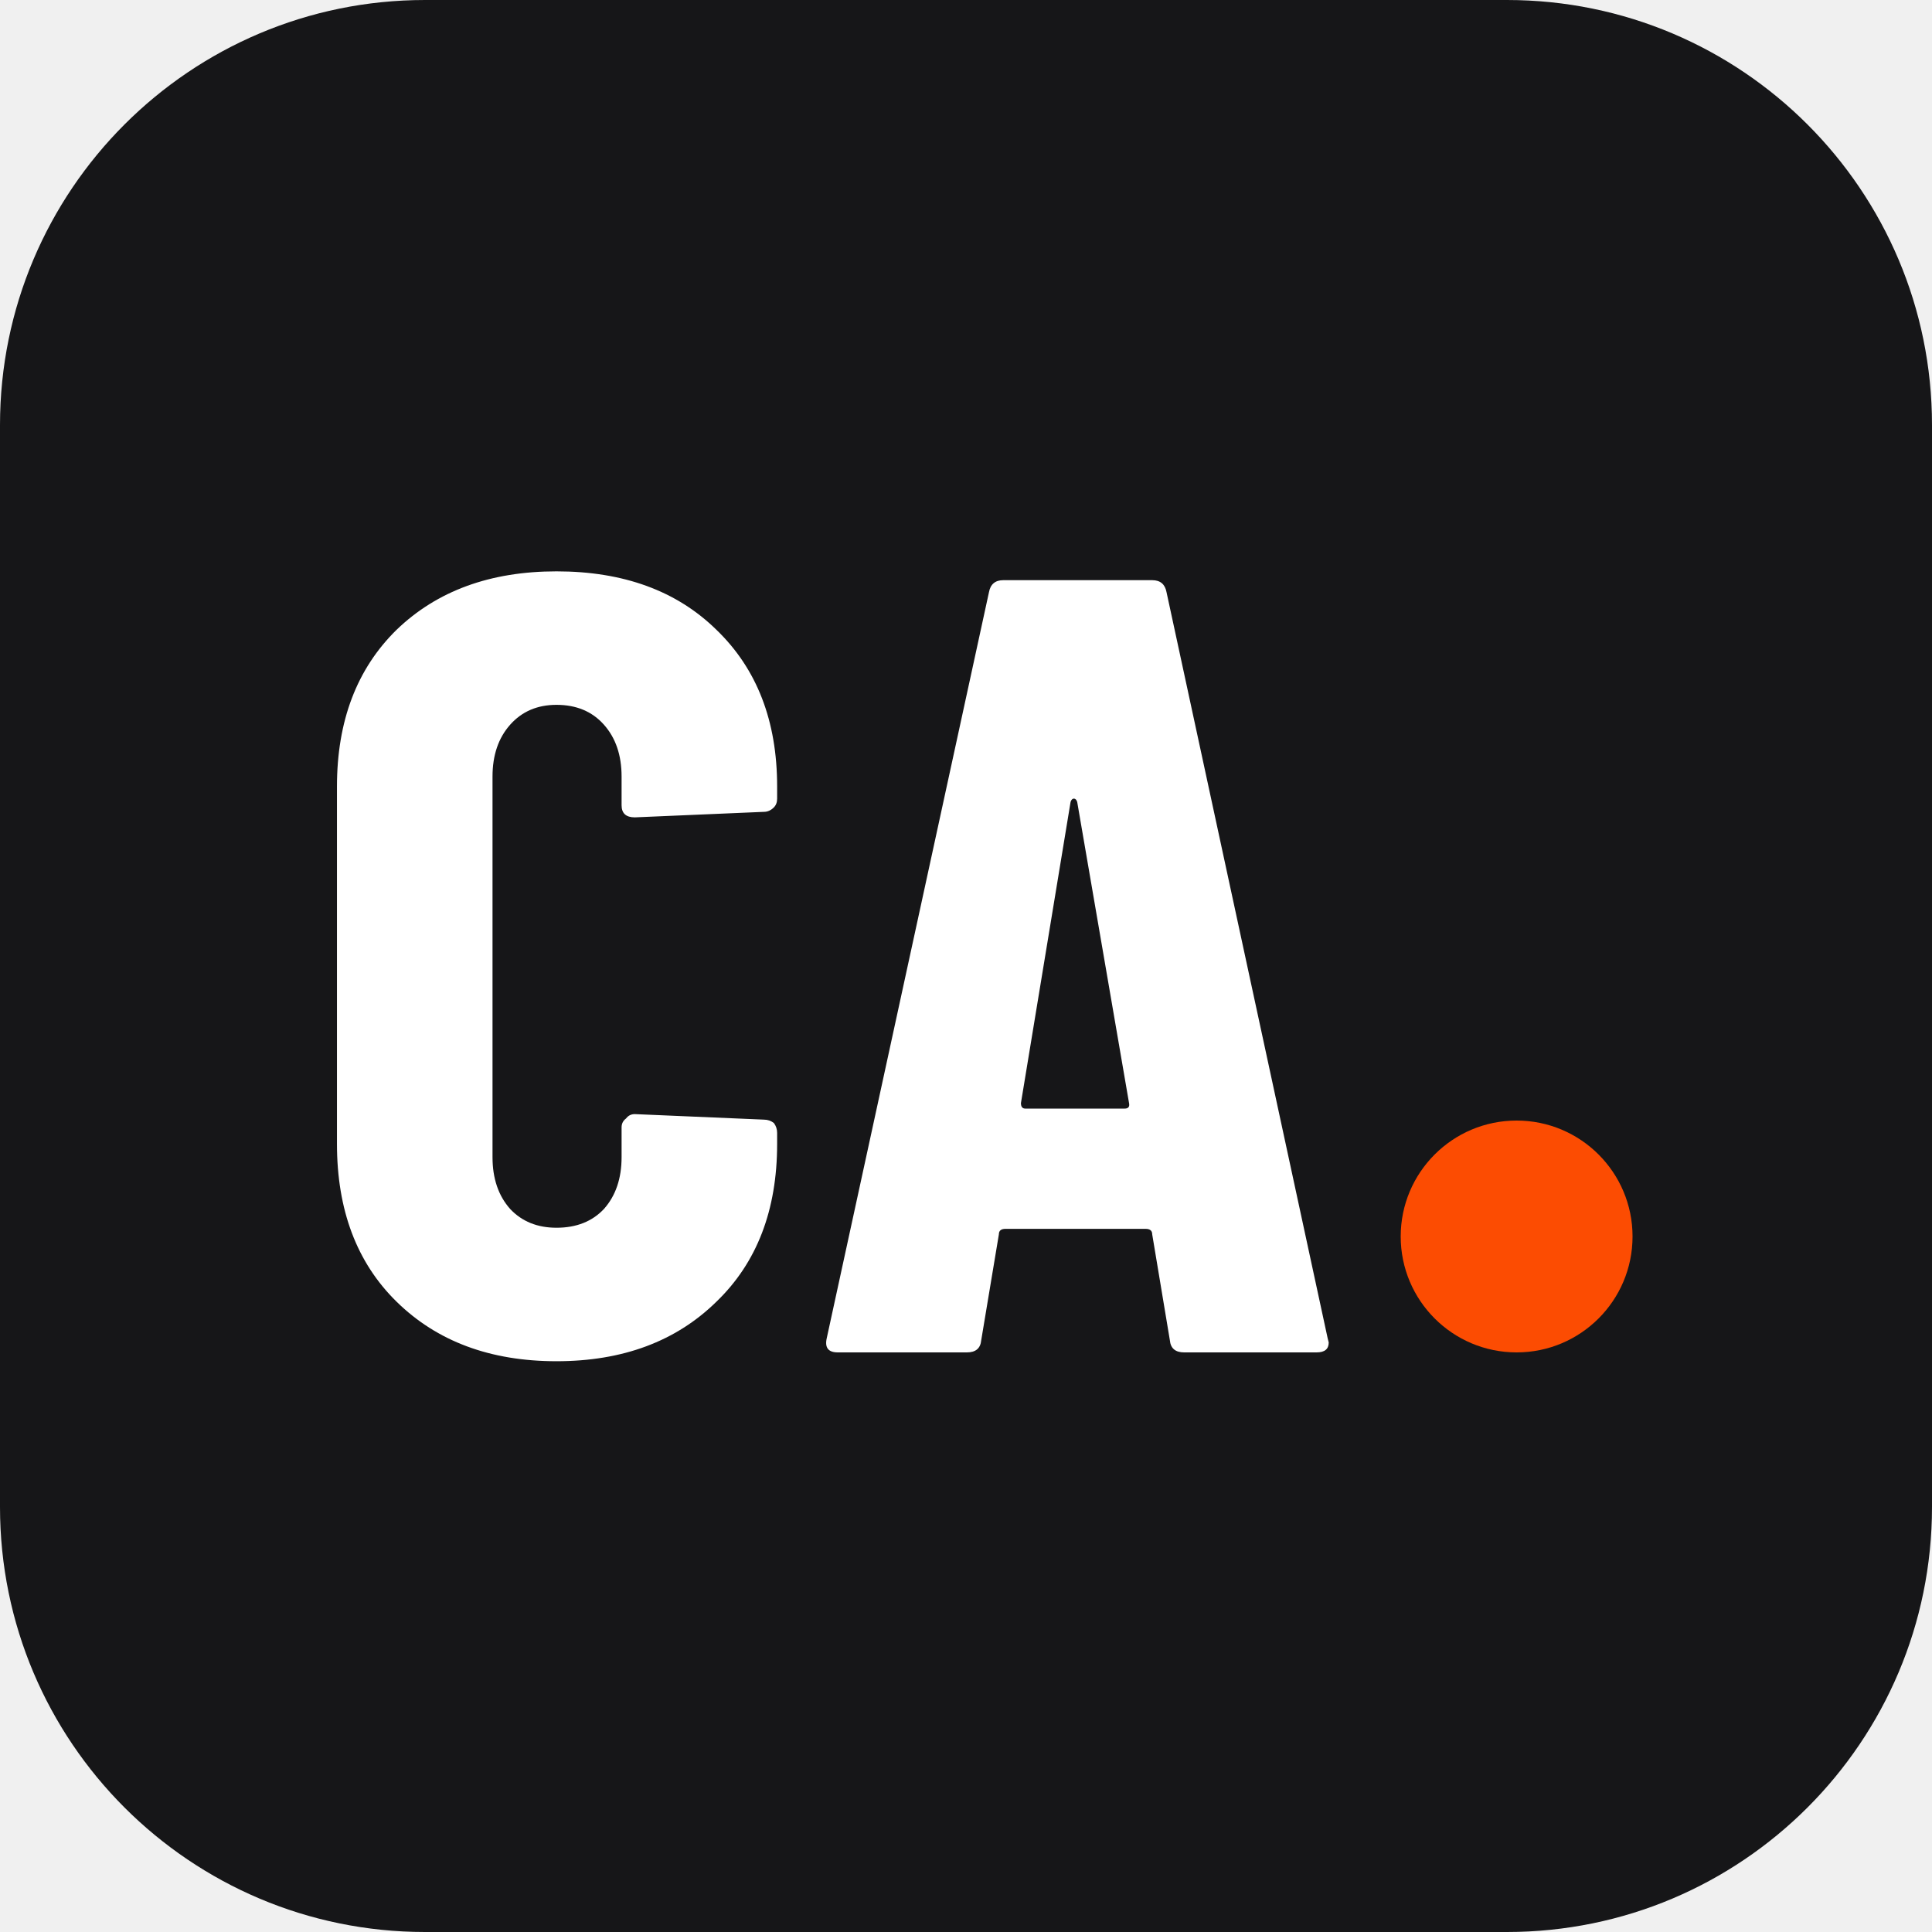
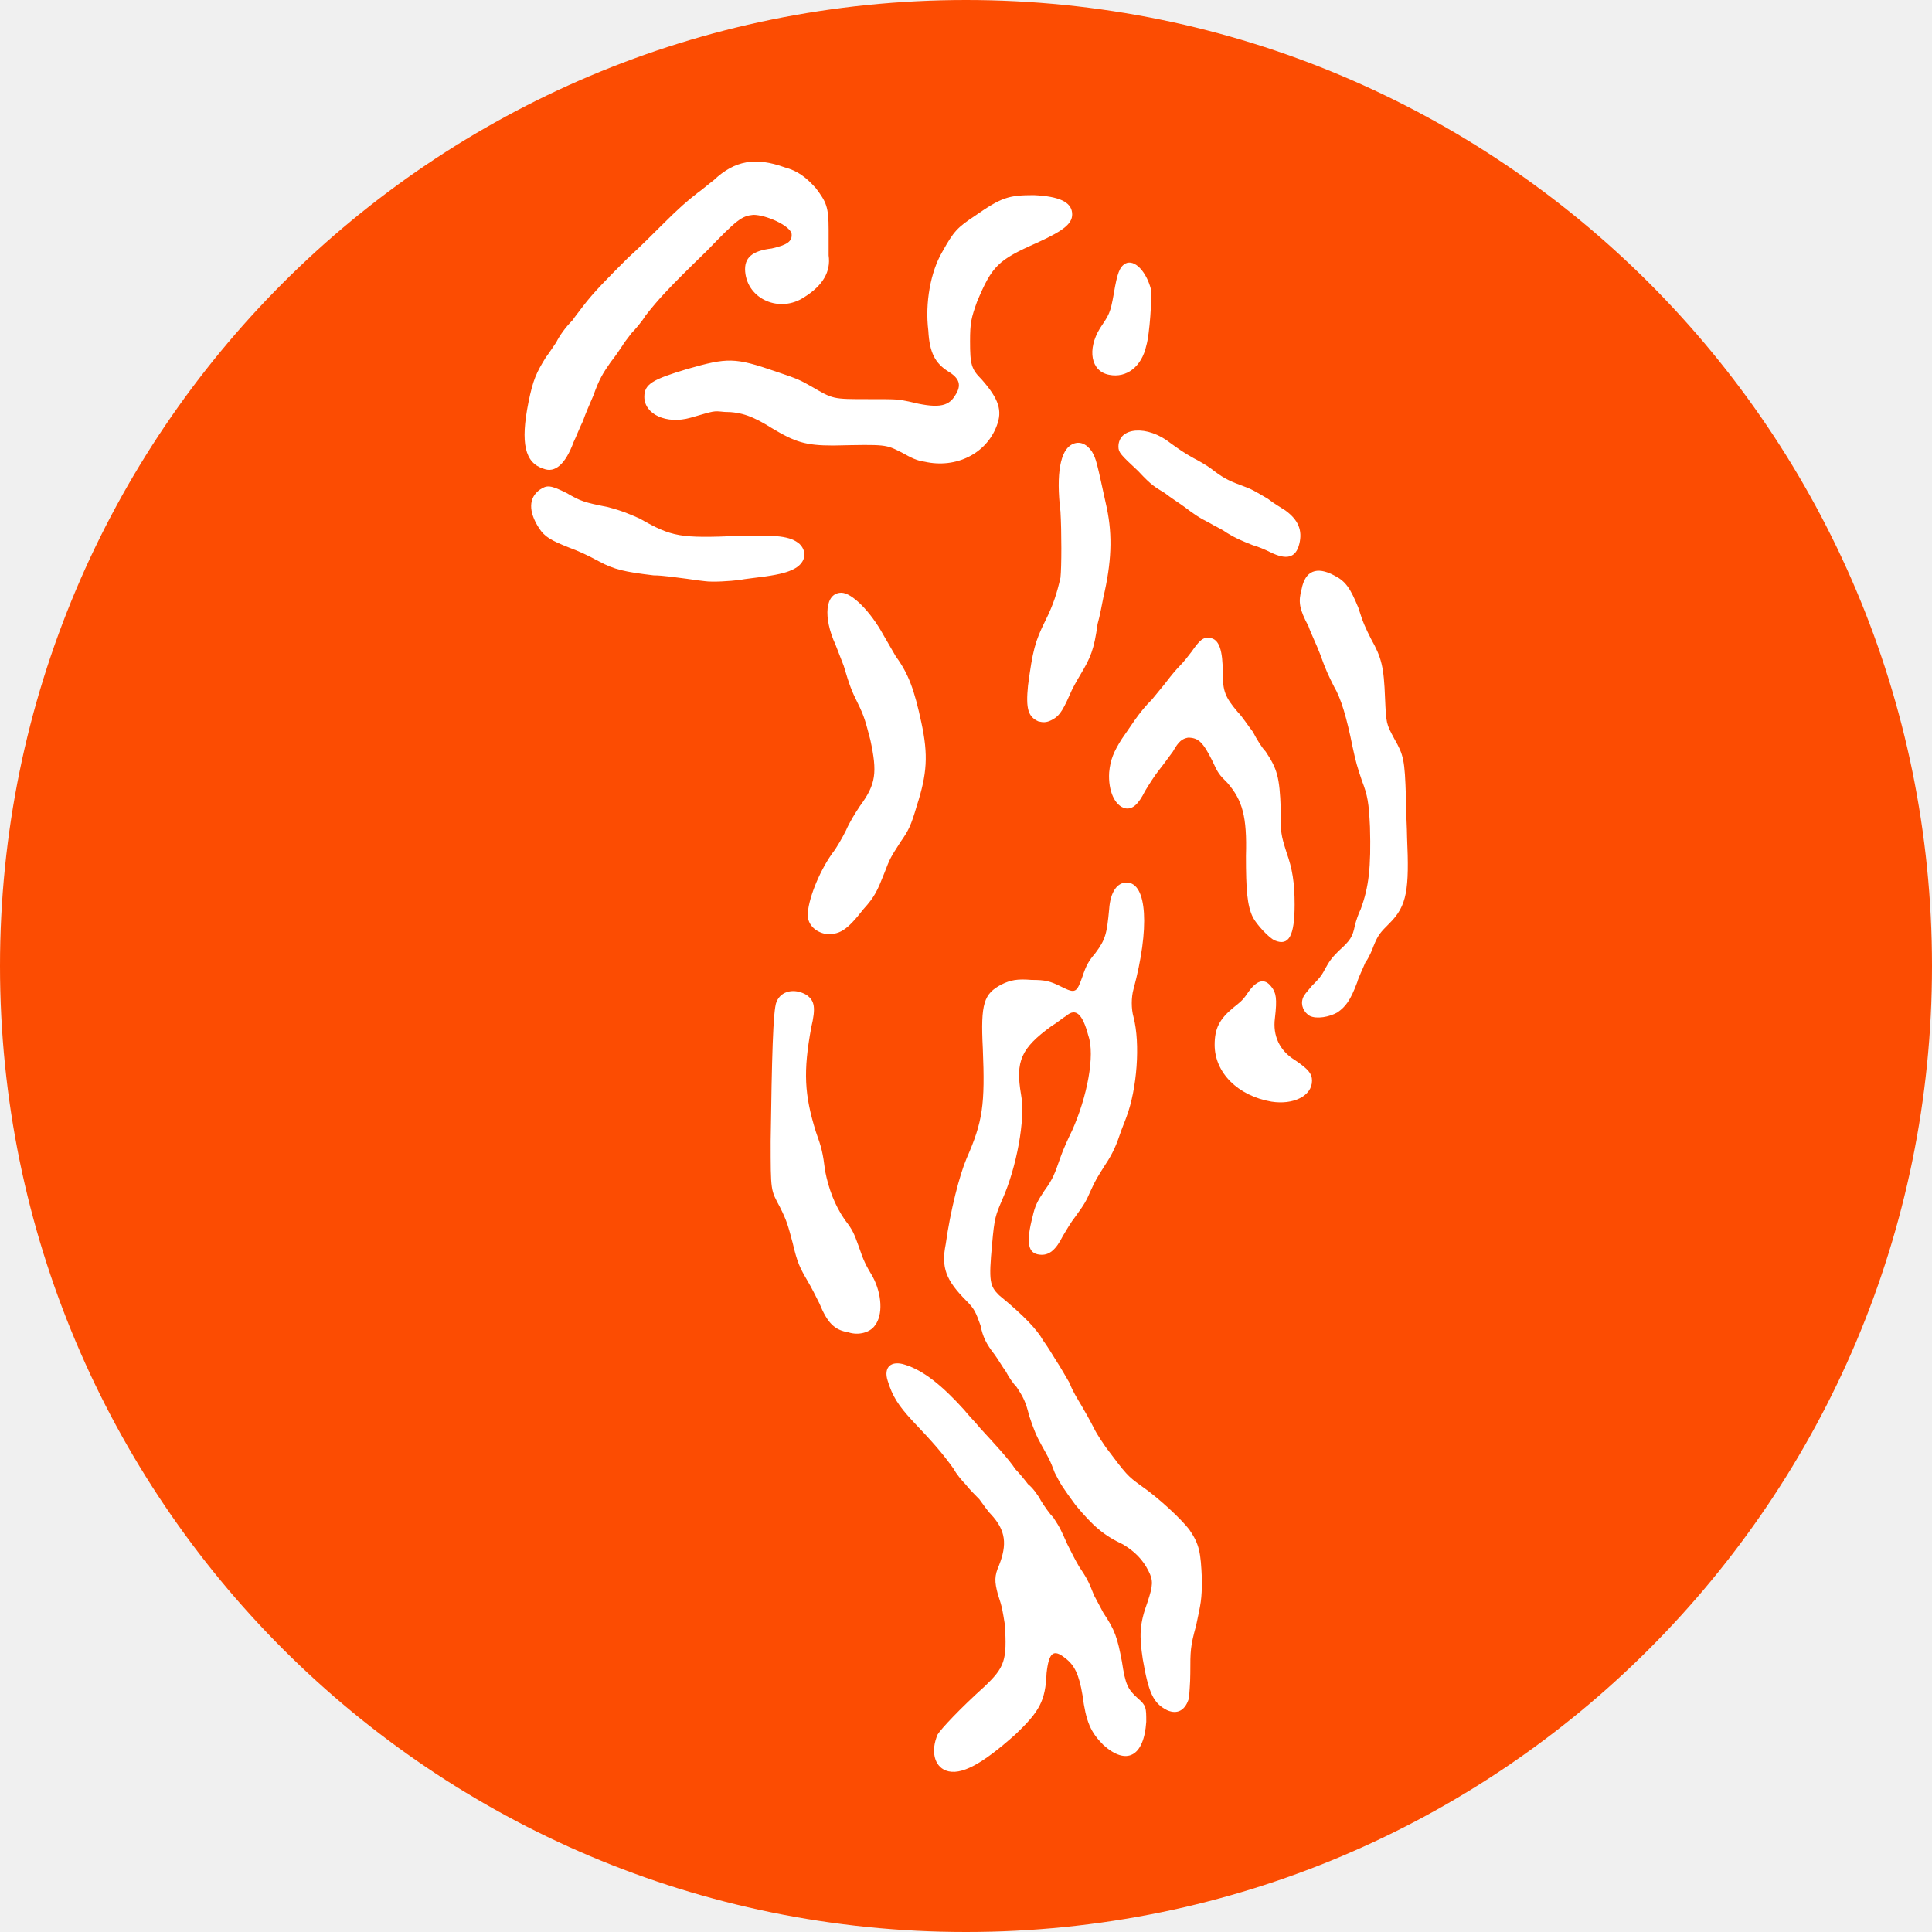
<svg xmlns="http://www.w3.org/2000/svg" viewBox="0 0 100 100">
-   <rect width="100" height="100" rx="22" fill="#161618" />
-   <path transform="translate(15.5 70) scale(0.0571)" fill="#fff" d="M34 -189V-513Q34 -602 88 -655Q143 -708 233 -708Q324 -708 378 -655Q433 -602 433 -513V-502Q433 -497 430 -494Q426 -490 421 -490L304 -485Q292 -485 292 -496V-522Q292 -551 276 -569Q260 -587 233 -587Q207 -587 191 -569Q175 -551 175 -522V-177Q175 -148 191 -130Q207 -113 233 -113Q260 -113 276 -130Q292 -148 292 -177V-204Q292 -209 296 -212Q299 -216 304 -216L421 -211Q426 -211 430 -208Q433 -204 433 -199V-189Q433 -99 378 -46Q323 8 233 8Q143 8 88 -46Q34 -99 34 -189Z M789 -11 773 -107Q773 -112 767 -112H640Q634 -112 634 -107L618 -11Q617 0 605 0H488Q475 0 478 -13L625 -689Q627 -700 638 -700H773Q784 -700 786 -689L932 -13L933 -9Q933 0 922 0H802Q790 0 789 -11ZM658 -221H748Q753 -221 752 -226L705 -499Q704 -502 702 -502Q700 -502 699 -499L654 -226Q654 -221 658 -221Z" />
-   <circle cx="78.5" cy="64" r="6" fill="#fc4c02" />
+   <circle cx="50" cy="50" r="50" fill="#fc4c02" />
+   <svg x="26.8" y="8" width="46.4" height="84" viewBox="0 0 77.3 140">
+     <path fill-rule="evenodd" fill="#fff" d="M36.9 139.4C35.9 139.0 35.6 137.7 36.2 136.3C36.5 135.8 38.2 134.0 40.2 132.2C42.0 130.5 42.2 129.9 42.0 126.8C41.8 125.6 41.8 125.4 41.4 124.2C41.1 123.1 41.1 122.6 41.5 121.7C42.2 119.9 42.1 118.7 40.8 117.3C40.5 117.0 40.1 116.4 39.8 116.0C39.5 115.7 38.9 115.1 38.6 114.7C38.3 114.4 37.8 113.8 37.6 113.4C36.6 112.0 35.8 111.1 34.0 109.2C32.8 107.9 32.3 107.1 31.9 105.8C31.5 104.6 32.2 104.0 33.4 104.4C35.0 104.9 36.6 106.2 38.5 108.3C38.8 108.7 39.5 109.4 39.9 109.9C41.0 111.1 42.4 112.6 42.9 113.4C43.2 113.7 43.7 114.3 44.0 114.7C44.4 115.0 44.9 115.7 45.1 116.1C45.4 116.6 45.9 117.3 46.2 117.6C46.8 118.5 46.9 118.8 47.4 119.9C47.7 120.5 48.1 121.3 48.4 121.8C49.0 122.7 49.2 123.0 49.7 124.3C49.9 124.7 50.3 125.4 50.5 125.8C51.5 127.3 51.7 127.9 52.1 130.0C52.4 132.0 52.6 132.4 53.5 133.2C54.2 133.8 54.2 134.0 54.2 135.2C54.0 138.2 52.5 139.0 50.5 137.2C49.4 136.1 49.0 135.2 48.7 132.9C48.4 131.1 48.0 130.3 47.2 129.7C46.2 128.9 45.8 129.2 45.6 131.0C45.5 133.4 45.0 134.3 42.9 136.3C40.1 138.8 38.2 139.9 36.9 139.4ZM56.0 134.2C54.8 133.6 54.4 132.7 53.9 129.8C53.6 127.8 53.6 126.8 54.3 124.9C54.8 123.4 54.8 123.0 54.4 122.2C53.9 121.2 53.2 120.5 52.2 119.9C50.5 119.1 49.6 118.3 48.1 116.5C47.0 115.0 46.8 114.7 46.3 113.7C45.9 112.6 45.7 112.3 45.2 111.4C44.7 110.5 44.5 110.0 44.1 108.8C43.8 107.6 43.6 107.2 43.0 106.3C42.7 106.0 42.3 105.4 42.1 105.0C41.8 104.6 41.4 103.9 41.1 103.5C40.4 102.6 40.1 102.0 39.9 101.0C39.5 99.9 39.4 99.6 38.7 98.9C36.9 97.1 36.5 96.0 36.9 94.0C37.3 91.1 38.1 88.0 38.7 86.6C40.1 83.4 40.3 82.0 40.1 77.1C39.9 73.2 40.2 72.4 41.7 71.6C42.5 71.2 43.1 71.1 44.3 71.2C45.5 71.2 45.9 71.3 46.9 71.8C48.1 72.4 48.2 72.3 48.7 70.9C49.0 70.0 49.2 69.6 49.8 68.9C50.7 67.7 50.8 67.2 51.0 65.1C51.1 63.6 51.7 62.8 52.5 62.8C54.3 62.8 54.5 66.8 53.1 72.0C52.9 72.7 52.9 73.7 53.1 74.4C53.7 76.7 53.4 80.6 52.5 83.0C52.4 83.3 52.1 84.0 51.9 84.6C51.5 85.8 51.1 86.5 50.5 87.4C50.0 88.2 49.8 88.5 49.4 89.4C49.0 90.3 48.9 90.5 48.1 91.6C47.7 92.1 47.3 92.8 47.0 93.3C46.4 94.5 45.8 95.0 45.0 94.9C44.0 94.8 43.8 93.9 44.4 91.6C44.6 90.7 44.8 90.3 45.4 89.4C46.2 88.3 46.3 87.9 46.8 86.5C47.0 85.9 47.5 84.8 47.8 84.2C49.1 81.3 49.8 77.7 49.2 76.0C48.7 74.1 48.1 73.6 47.3 74.3C47.1 74.4 46.5 74.9 46.0 75.2C43.4 77.1 42.9 78.2 43.4 81.1C43.8 83.2 43.0 87.4 41.8 90.1C41.2 91.5 41.1 91.7 40.9 94.0C40.6 97.2 40.7 97.6 41.5 98.4C43.7 100.2 44.8 101.4 45.3 102.3C45.6 102.7 46.1 103.5 46.4 104.0C46.8 104.6 47.3 105.5 47.6 106.0C47.8 106.6 48.3 107.4 48.6 107.9C48.9 108.4 49.4 109.3 49.7 109.9C50.0 110.5 50.5 111.2 50.7 111.5C52.5 113.9 52.6 114.0 53.7 114.8C55.3 115.9 57.2 117.7 57.9 118.6C58.8 119.9 58.9 120.6 59.0 122.9C59.0 124.7 58.9 125.0 58.5 126.9C58.0 128.7 58.0 129.1 58.0 131.0C58.0 131.9 57.9 132.8 57.9 133.1C57.6 134.2 56.9 134.6 56.0 134.2ZM28.5 101.6C27.3 101.4 26.7 100.8 26.0 99.1C25.7 98.5 25.3 97.7 25.0 97.2C24.3 96.0 24.1 95.6 23.7 93.9C23.3 92.4 23.2 92.0 22.6 90.8C21.8 89.3 21.8 89.5 21.8 85.1C21.9 78.0 22.0 73.8 22.3 73.1C22.7 72.1 23.9 71.9 24.9 72.5C25.6 73.0 25.7 73.6 25.3 75.3C24.6 79.1 24.7 81.1 25.7 84.3C26.2 85.7 26.3 86.1 26.5 87.7C26.8 89.2 27.3 90.6 28.2 91.9C28.9 92.8 29.0 93.1 29.4 94.2C29.8 95.4 30.0 95.8 30.6 96.8C31.4 98.3 31.5 100.1 30.8 101.0C30.4 101.6 29.4 101.9 28.5 101.6ZM65.0 81.7C62.1 81.2 60.1 79.2 60.1 76.8C60.1 75.4 60.5 74.6 61.7 73.6C62.2 73.2 62.5 73.0 62.9 72.4C63.7 71.2 64.4 71.0 65.0 71.8C65.4 72.3 65.5 72.8 65.3 74.5C65.1 76.0 65.7 77.3 67.0 78.1C68.2 78.9 68.5 79.3 68.5 79.9C68.5 81.2 66.9 82.0 65.0 81.7ZM68.3 74.3C67.8 74.0 67.5 73.4 67.7 72.8C67.8 72.5 68.0 72.3 68.5 71.7C69.0 71.2 69.3 70.9 69.6 70.3C70.0 69.6 70.1 69.4 70.8 68.7C71.8 67.8 72.0 67.5 72.2 66.5C72.3 66.1 72.5 65.5 72.7 65.1C73.4 63.2 73.6 61.5 73.5 58.0C73.4 55.9 73.3 55.3 72.8 54.0C72.4 52.8 72.3 52.5 72.0 51.1C71.5 48.6 71.0 46.9 70.4 45.9C69.9 44.9 69.7 44.5 69.2 43.1C68.9 42.3 68.4 41.3 68.2 40.7C67.4 39.2 67.3 38.6 67.6 37.5C67.9 35.9 68.9 35.5 70.4 36.3C71.4 36.8 71.8 37.4 72.5 39.1C72.9 40.4 73.1 40.8 73.6 41.8C74.5 43.4 74.7 44.2 74.8 46.9C74.9 49.1 74.9 49.1 75.6 50.4C76.4 51.8 76.5 52.2 76.6 55.4C76.6 56.6 76.7 58.2 76.7 58.9C76.9 63.4 76.7 64.8 75.2 66.3C74.4 67.1 74.2 67.3 73.8 68.3C73.7 68.6 73.4 69.3 73.1 69.7C72.9 70.2 72.5 71.0 72.4 71.4C71.8 73.0 71.4 73.5 70.7 74.0C70.0 74.4 68.9 74.6 68.3 74.3ZM65.3 67.8C64.8 67.6 63.7 66.4 63.4 65.8C62.9 64.8 62.8 63.4 62.8 60.5C62.9 57.1 62.5 55.7 61.2 54.2C60.5 53.5 60.4 53.4 59.9 52.3C59.1 50.7 58.7 50.3 57.8 50.3C57.3 50.4 57.0 50.6 56.5 51.5C56.2 51.9 55.7 52.6 55.3 53.1C54.9 53.6 54.4 54.4 54.1 54.9C53.5 56.1 53.0 56.5 52.4 56.4C51.5 56.2 50.9 54.9 51.0 53.3C51.1 52.2 51.4 51.5 52.1 50.4C52.3 50.1 52.8 49.4 53.2 48.8C53.7 48.1 54.1 47.6 54.7 47.0C55.1 46.5 55.7 45.8 56.0 45.4C56.3 45.0 56.8 44.4 57.1 44.1C57.4 43.8 57.8 43.3 58.1 42.9C58.8 41.9 59.1 41.6 59.7 41.7C60.5 41.8 60.8 42.8 60.8 44.7C60.8 46.3 61.0 46.8 62.1 48.1C62.5 48.5 63.0 49.3 63.4 49.8C63.7 50.4 64.2 51.2 64.5 51.5C65.5 53.0 65.7 53.7 65.8 56.4C65.8 58.6 65.8 58.6 66.3 60.2C66.8 61.6 67.0 62.8 67.0 64.7C67.0 67.4 66.5 68.3 65.3 67.8ZM26.4 67.2C25.6 67.0 25.0 66.4 25.0 65.6C25.0 64.4 25.9 62.0 27.1 60.3C27.5 59.8 28.0 58.9 28.3 58.3C28.6 57.6 29.1 56.8 29.5 56.2C30.9 54.3 31.0 53.3 30.4 50.5C30.0 49.0 29.9 48.5 29.3 47.3C28.8 46.3 28.6 45.8 28.1 44.1C27.9 43.6 27.6 42.8 27.4 42.3C26.3 39.9 26.5 37.8 27.9 37.8C28.8 37.8 30.4 39.4 31.5 41.4C31.8 41.9 32.3 42.8 32.6 43.3C33.7 44.8 34.2 46.2 34.8 49.0C35.4 51.8 35.3 53.4 34.4 56.2C33.9 57.9 33.7 58.3 33.0 59.3C32.1 60.7 32.1 60.7 31.6 62.0C31.0 63.5 30.8 64.0 29.8 65.1C28.4 66.9 27.7 67.4 26.4 67.2ZM44.9 48.9C44.0 48.5 43.8 47.8 44.0 45.8C44.4 42.8 44.6 42.0 45.5 40.2C46.2 38.8 46.5 37.8 46.8 36.5C46.9 35.6 46.9 32.5 46.8 30.8C46.4 27.5 46.8 25.5 47.8 25.0C48.4 24.7 49.0 24.9 49.5 25.6C49.9 26.3 49.9 26.4 50.8 30.5C51.3 32.9 51.2 35.2 50.5 38.2C50.4 38.7 50.2 39.8 50.0 40.5C49.7 42.7 49.4 43.4 48.5 44.9C48.2 45.4 47.8 46.1 47.6 46.6C46.9 48.2 46.6 48.5 46.0 48.8C45.6 49.0 45.3 49.0 44.9 48.9ZM16.1 36.8C16.0 36.8 15.3 36.7 14.6 36.6C13.8 36.5 12.5 36.3 11.7 36.3C9.2 36.0 8.3 35.8 7.0 35.1C5.9 34.5 5.2 34.2 4.4 33.9C2.9 33.3 2.3 33.0 1.8 32.2C0.9 30.8 0.9 29.6 1.9 28.9C2.5 28.5 2.8 28.5 4.2 29.2C5.4 29.9 5.7 30.0 7.7 30.4C8.9 30.7 9.6 31.0 10.5 31.4C13.3 33.0 14.0 33.1 19.0 32.9C22.3 32.8 23.5 32.9 24.3 33.6C25.0 34.3 24.8 35.3 23.7 35.8C23.3 36.0 22.7 36.2 21.3 36.4C20.6 36.5 19.6 36.6 19.1 36.7C18.3 36.8 16.8 36.9 16.1 36.8ZM64.9 34.3C64.5 34.1 63.8 33.8 63.4 33.7C62.4 33.3 61.9 33.1 61.1 32.6C60.7 32.3 60.0 32.0 59.7 31.8C58.7 31.3 58.3 31.0 57.5 30.4C57.1 30.1 56.3 29.6 55.8 29.2C55.0 28.7 54.7 28.6 53.5 27.3C52.0 25.9 51.8 25.7 51.8 25.2C51.8 23.5 54.3 23.3 56.3 24.9C57.0 25.4 57.4 25.7 58.3 26.2C58.7 26.4 59.4 26.8 59.8 27.1C60.7 27.8 61.2 28.1 62.3 28.5C63.4 28.9 63.5 29.0 64.7 29.7C65.2 30.1 65.9 30.5 66.2 30.7C67.3 31.5 67.7 32.4 67.4 33.6C67.1 34.8 66.3 35.0 64.9 34.3ZM2.2 27.1C0.6 26.6 0.2 24.9 0.9 21.4C1.3 19.4 1.6 18.8 2.4 17.5C2.7 17.1 3.1 16.5 3.3 16.2C3.6 15.6 4.1 14.9 4.7 14.3C4.9 14.0 5.3 13.5 5.6 13.1C6.5 11.9 7.8 10.6 9.5 8.9C10.4 8.1 11.7 6.8 12.4 6.1C13.9 4.6 14.6 4.0 15.5 3.3C15.8 3.1 16.5 2.5 16.9 2.2C18.7 0.5 20.5 0.2 23.0 1.1C24.1 1.4 24.8 1.9 25.7 2.9C26.6 4.1 26.8 4.5 26.8 6.5C26.8 7.3 26.8 8.3 26.8 8.7C27.0 10.1 26.3 11.3 24.7 12.3C22.6 13.7 19.8 12.5 19.6 10.1C19.5 8.9 20.2 8.3 21.9 8.1C23.2 7.8 23.7 7.5 23.6 6.8C23.4 6.1 21.4 5.2 20.3 5.2C19.3 5.3 18.9 5.6 16.3 8.3C12.9 11.6 12.1 12.5 11.0 13.9C10.7 14.4 10.1 15.1 9.8 15.4C9.5 15.8 9.1 16.3 9.0 16.5C8.8 16.8 8.4 17.4 8.0 17.9C7.3 18.9 7.0 19.4 6.5 20.8C6.2 21.5 5.8 22.4 5.6 23.0C5.3 23.6 5.0 24.4 4.8 24.8C4.1 26.7 3.2 27.5 2.2 27.1ZM35.1 26.5C34.4 26.4 34.0 26.2 33.1 25.7C31.7 25.0 31.8 25.0 27.2 25.1C24.8 25.1 23.9 24.8 21.9 23.6C20.3 22.6 19.3 22.2 17.8 22.2C16.8 22.1 17.0 22.1 14.9 22.7C12.8 23.3 10.9 22.4 10.9 20.9C10.9 19.8 11.6 19.4 14.6 18.5C18.1 17.5 18.7 17.5 22.2 18.7C24.3 19.4 24.4 19.5 25.3 20.0C27.2 21.1 27.1 21.1 30.2 21.1C32.7 21.1 32.7 21.1 33.7 21.3C36.1 21.9 37.1 21.8 37.7 20.8C38.3 19.9 38.1 19.3 37.1 18.7C36.0 18.0 35.5 17.1 35.4 15.2C35.1 12.8 35.6 10.1 36.6 8.4C37.6 6.6 37.9 6.3 39.4 5.3C41.7 3.7 42.3 3.5 44.5 3.5C46.7 3.6 47.7 4.1 47.8 5.0C47.9 5.9 47.2 6.5 44.8 7.6C41.4 9.1 40.9 9.6 39.6 12.7C39.1 14.1 39.0 14.5 39.0 16.1C39.0 18.1 39.1 18.5 40.0 19.4C41.5 21.1 41.8 22.1 41.3 23.4C40.4 25.8 37.8 27.1 35.1 26.5ZM51.0 19.0C49.4 18.7 49.1 16.8 50.2 15.0C51.0 13.8 51.1 13.7 51.4 12.0C51.7 10.2 51.9 9.7 52.4 9.4C53.2 9.0 54.2 10.1 54.6 11.6C54.7 12.3 54.5 15.5 54.2 16.5C53.8 18.3 52.5 19.3 51.0 19.0Z" />
+   </svg>
</svg>
